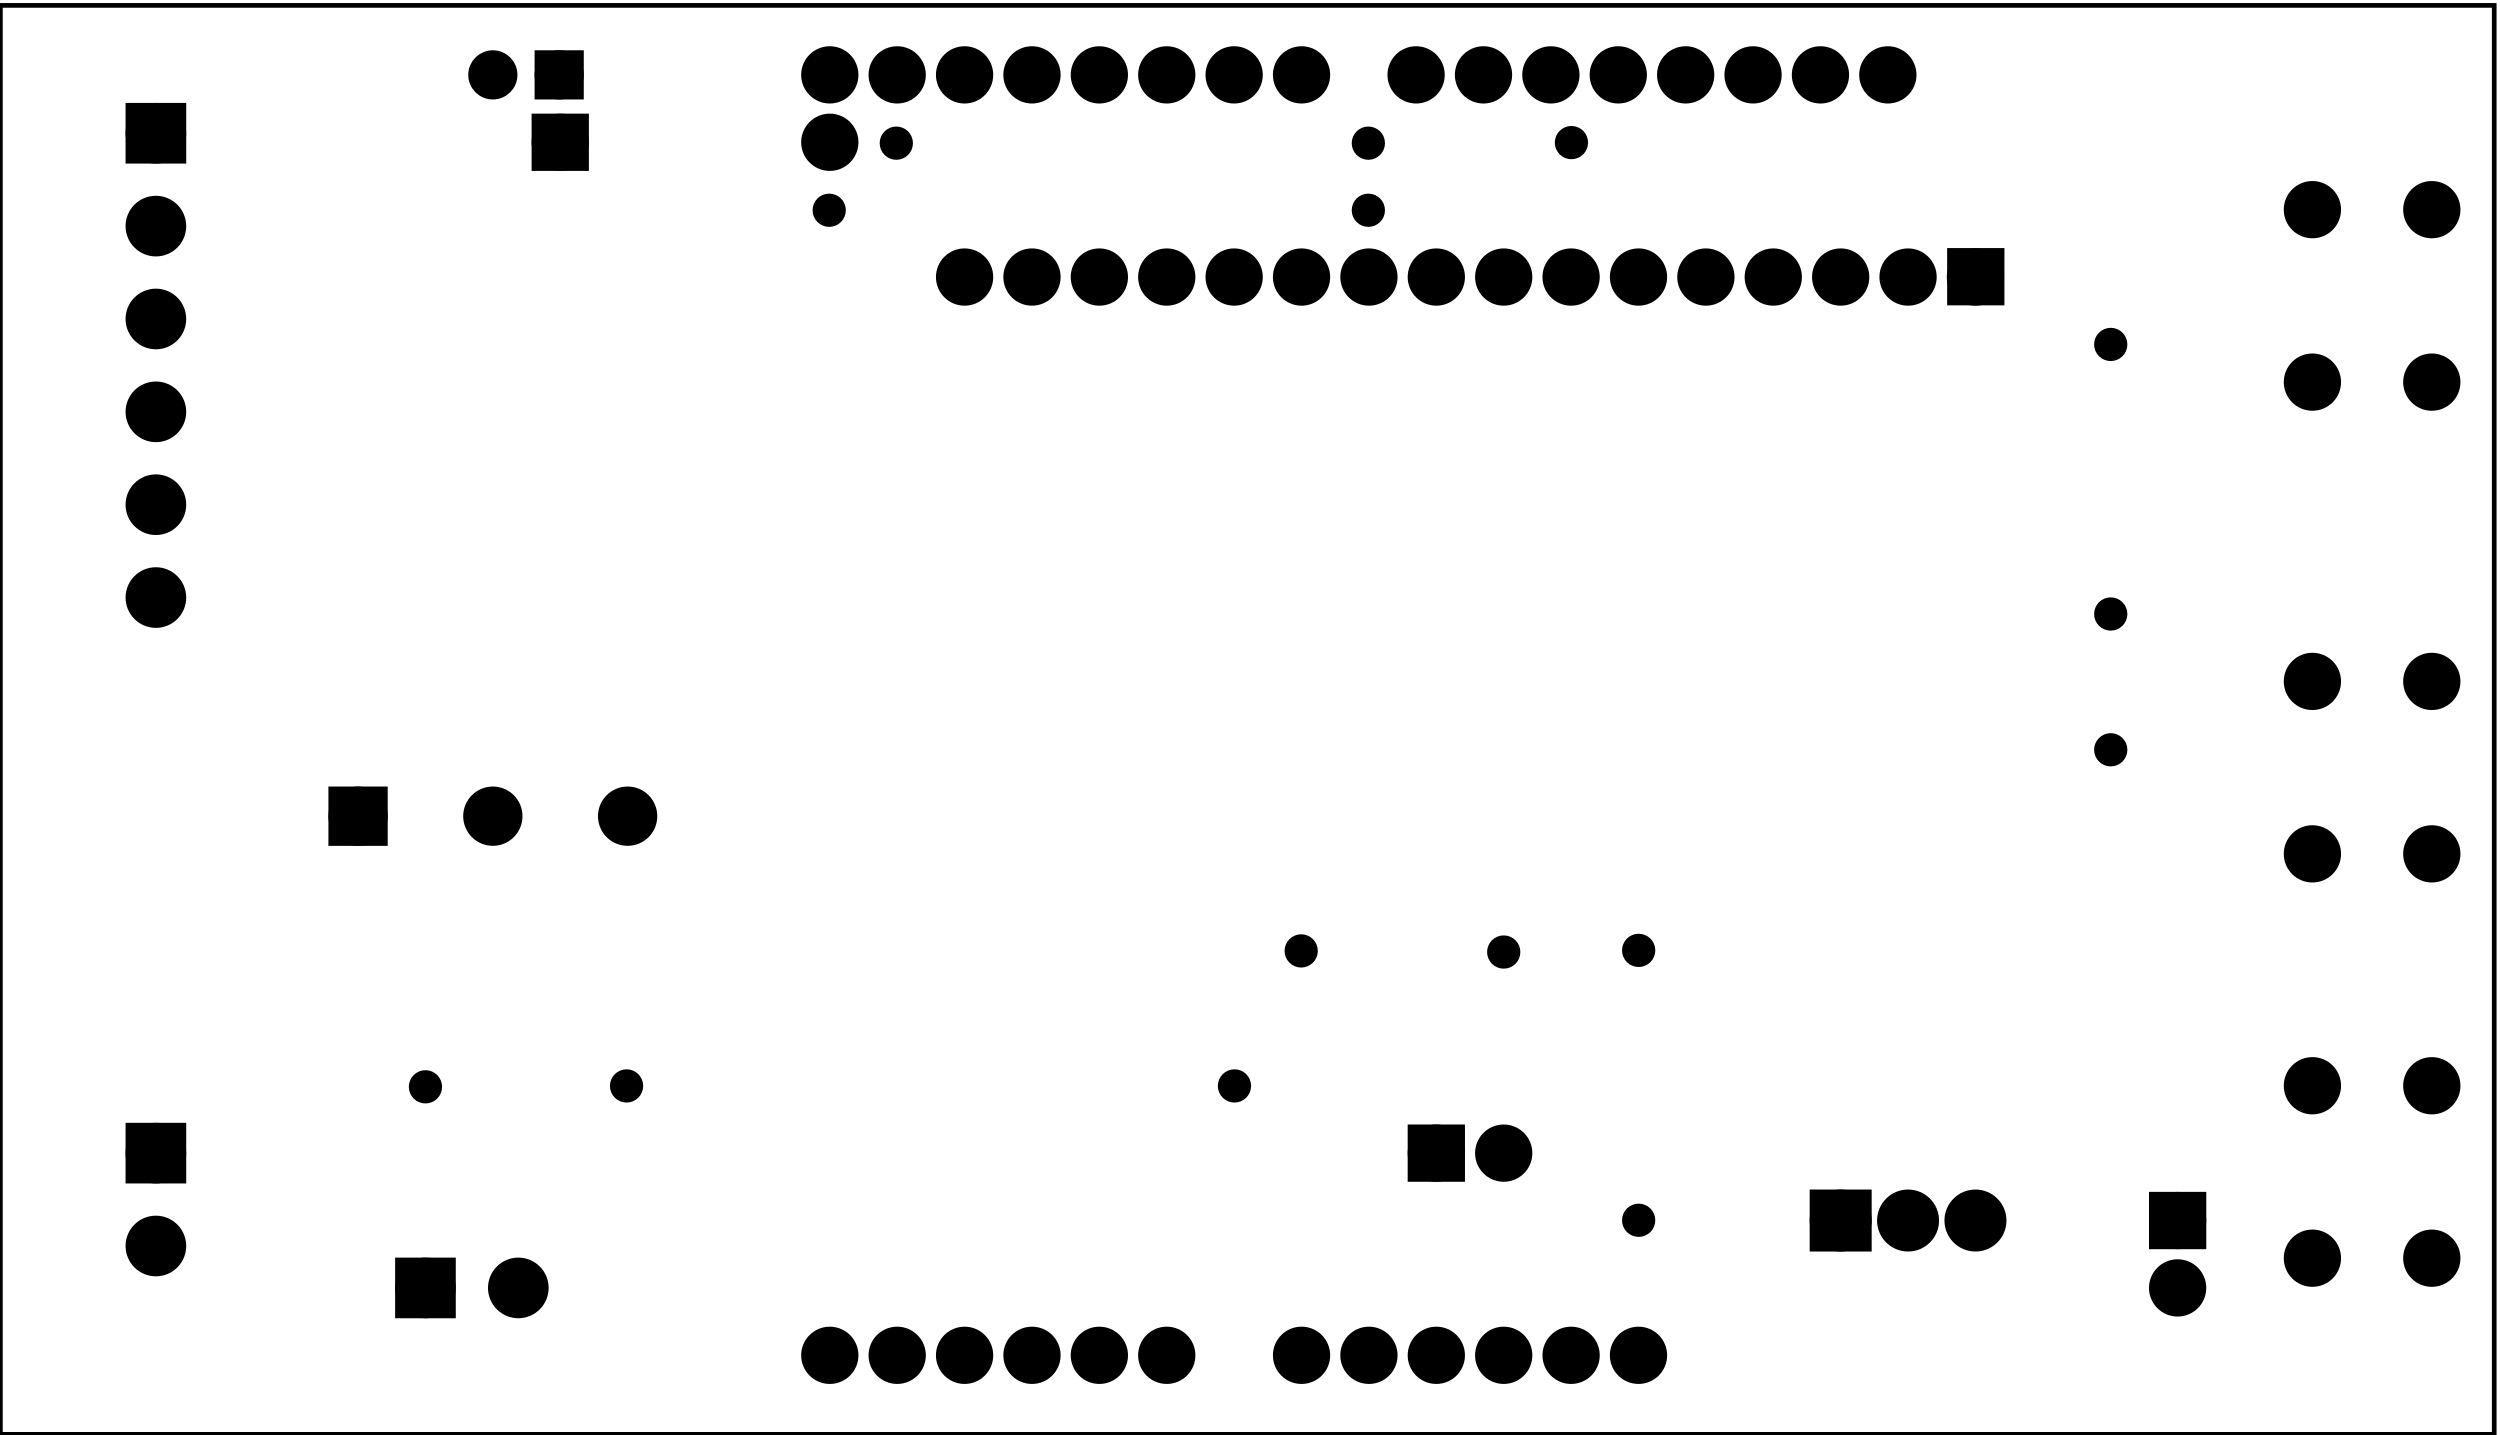
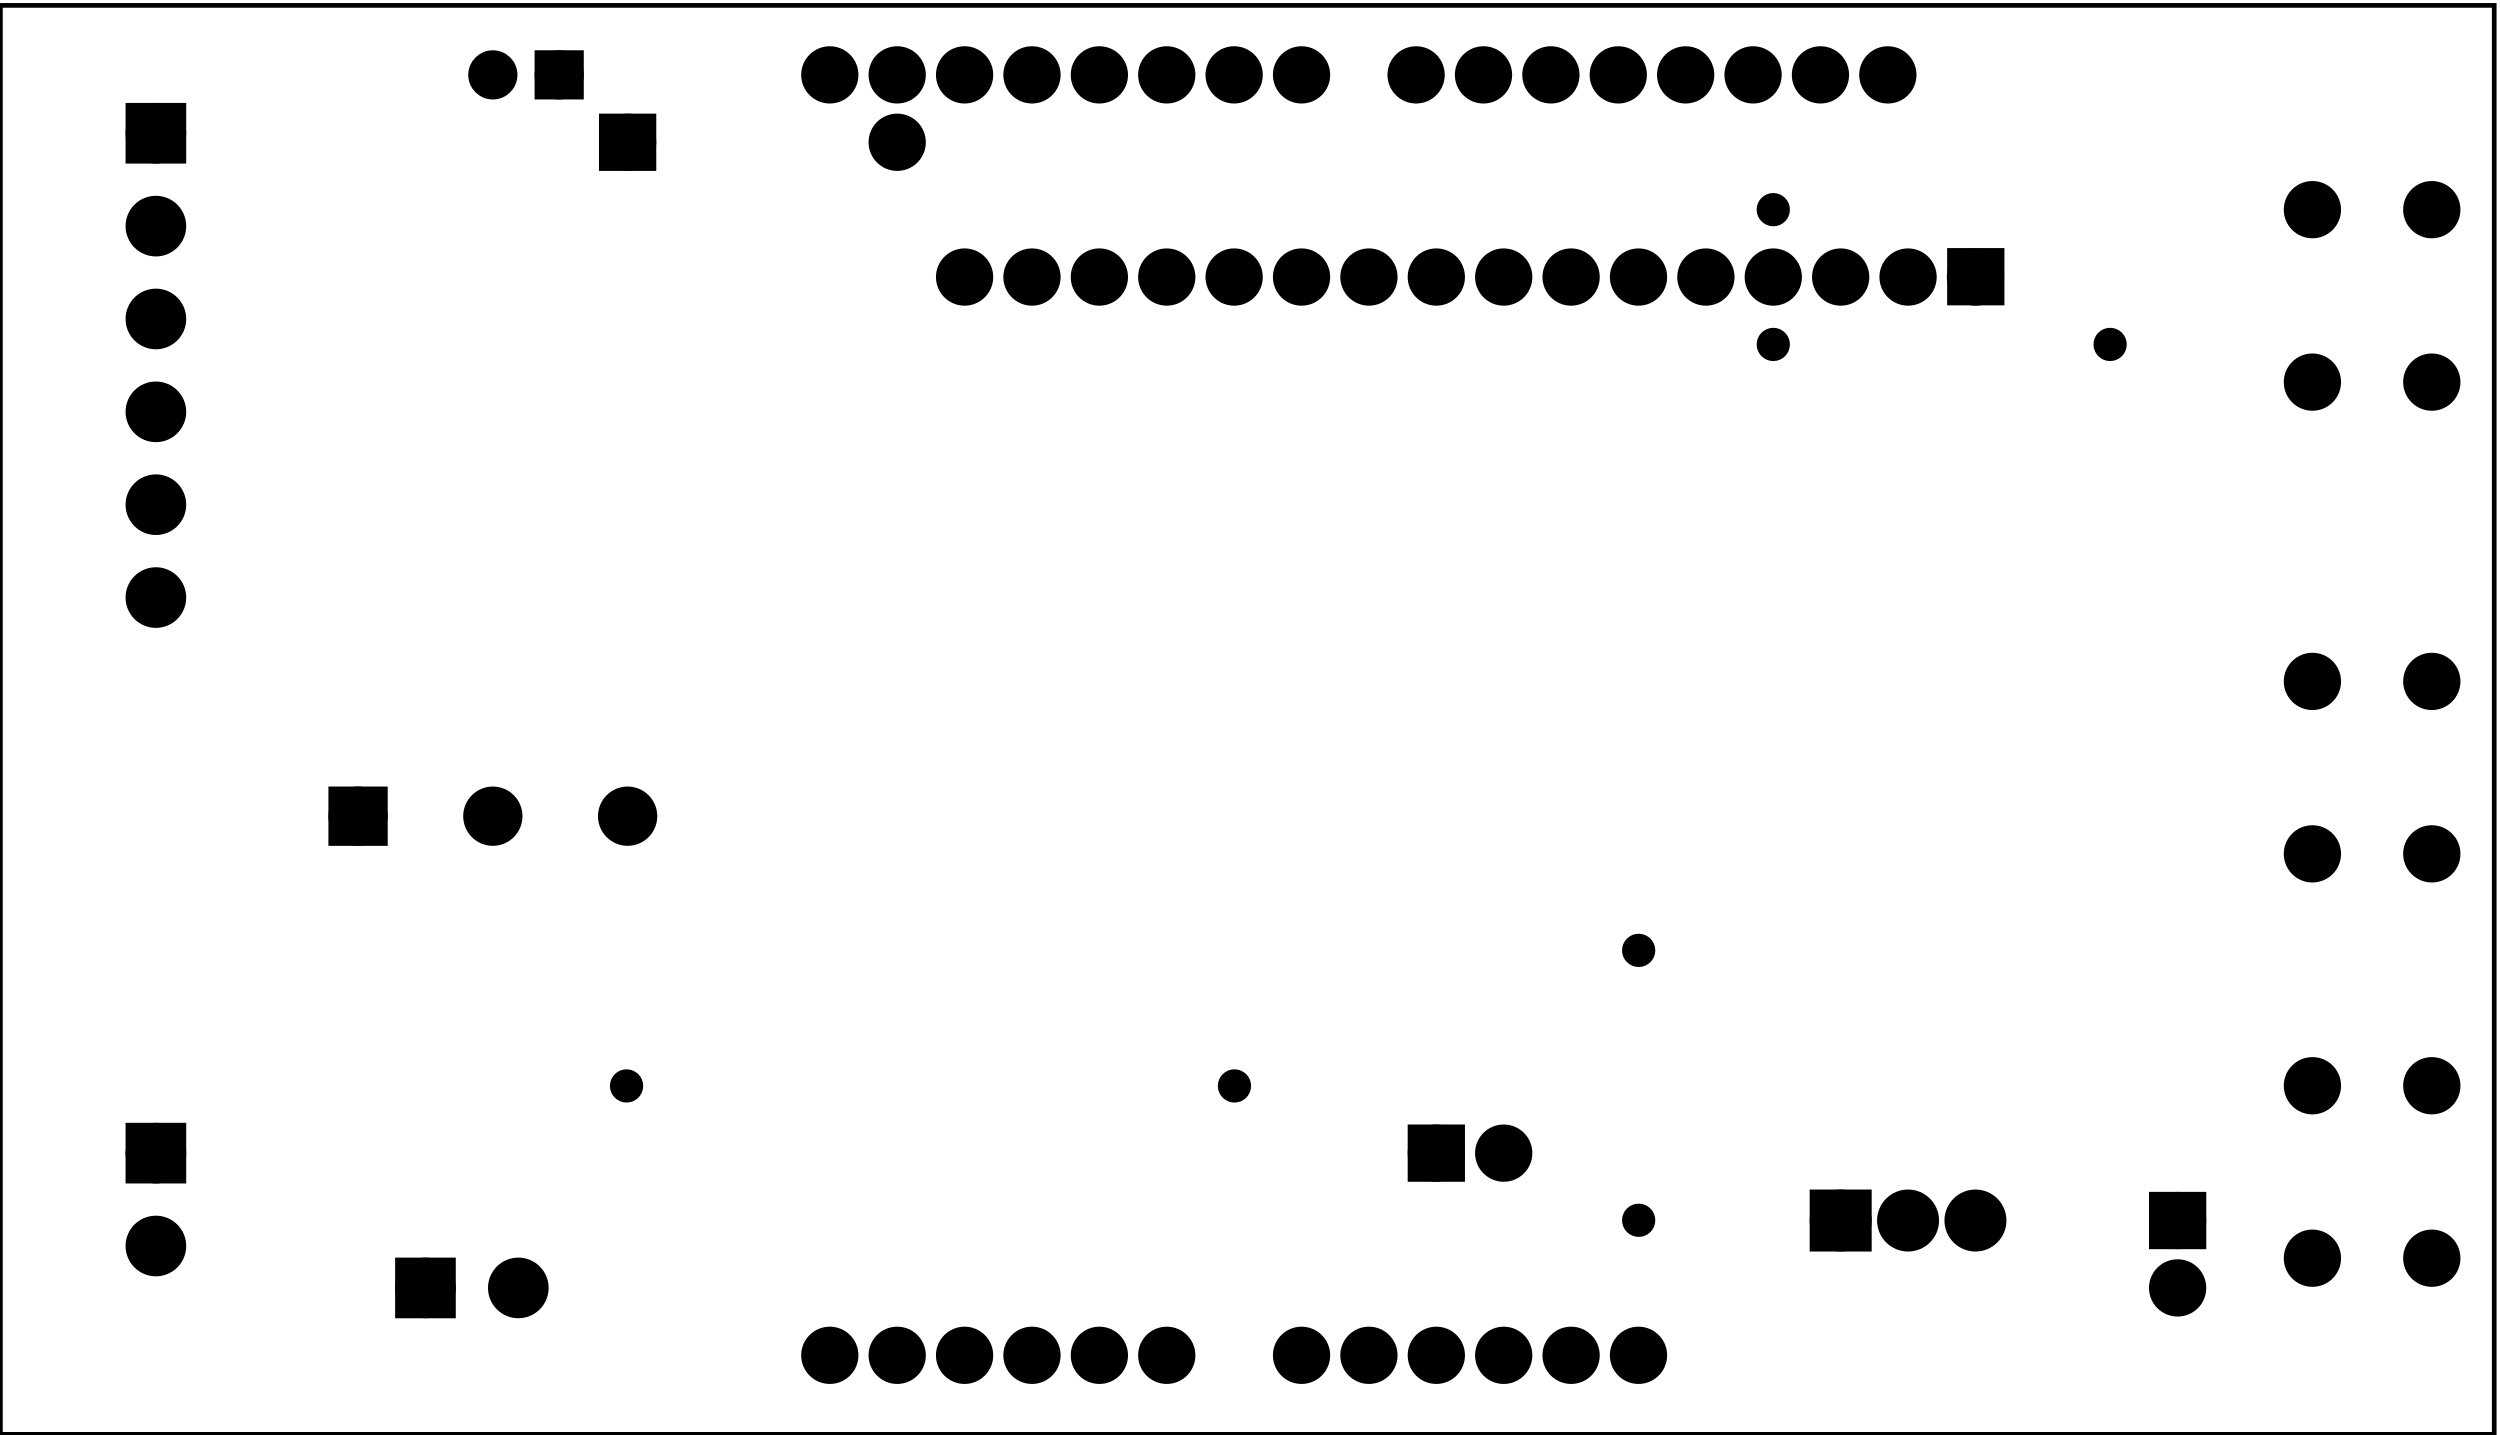
<svg xmlns="http://www.w3.org/2000/svg" width="3.709in" x="0in" version="1.2" y="0in" height="2.128in" viewBox="0 0 267.013 153.244" baseProfile="tiny">
  <g transform="matrix(-1, 0, 0, 1, 267.013, 0)">
    <g partID="12040">
      <g id="board">
        <rect width="266.437" x="0.576" y="0.576" fill="none" height="152.668" stroke="black" fill-opacity="0.5" id="boardoutline" stroke-width="0.5" />
+       </g>
+     </g>
+     <g partID="64251">
+       <g transform="translate(22.8461,19.9793)">
+         <g transform="matrix(0,1,-1,0,0,0)">
+           <g id="copper1">
+             <g id="copper0">
+               <circle fill="black" cx="20.846" cy="15.602" stroke="black" id="connector0pad" r="1.98" stroke-width="2.16" />
+               <circle fill="black" cx="2.421" cy="15.602" stroke="black" id="connector1pad" r="1.98" stroke-width="2.16" />
+               <circle fill="black" cx="20.846" cy="2.846" stroke="black" id="connector2pad" r="1.98" stroke-width="2.16" />
+               <circle fill="black" cx="2.421" cy="2.846" stroke="black" id="connector3pad" r="1.98" stroke-width="2.16" />
+             </g>
+           </g>
+         </g>
+       </g>
+     </g>
+     <g partID="64281">
+       <g transform="translate(22.8461,113.579)">
+         <g transform="matrix(0,1,-1,0,0,0)">
+           <g id="copper1">
+             <g id="copper0">
+               <circle fill="black" cx="20.846" cy="15.602" stroke="black" id="connector0pad" r="1.98" stroke-width="2.16" />
+               <circle fill="black" cx="2.421" cy="15.602" stroke="black" id="connector1pad" r="1.98" stroke-width="2.16" />
+               <circle fill="black" cx="20.846" cy="2.846" stroke="black" id="connector2pad" r="1.98" stroke-width="2.16" />
+               <circle fill="black" cx="2.421" cy="2.846" stroke="black" id="connector3pad" r="1.98" stroke-width="2.16" />
+             </g>
+           </g>
+         </g>
+       </g>
+     </g>
+     <g partID="64311">
+       <g transform="translate(22.8461,70.3793)">
+         <g transform="matrix(0,1,-1,0,0,0)">
+           <g id="copper1">
+             <g id="copper0">
+               <circle fill="black" cx="20.846" cy="15.602" stroke="black" id="connector0pad" r="1.98" stroke-width="2.16" />
+               <circle fill="black" cx="2.421" cy="15.602" stroke="black" id="connector1pad" r="1.98" stroke-width="2.16" />
+               <circle fill="black" cx="20.846" cy="2.846" stroke="black" id="connector2pad" r="1.98" stroke-width="2.16" />
+               <circle fill="black" cx="2.421" cy="2.846" stroke="black" id="connector3pad" r="1.98" stroke-width="2.16" />
+             </g>
+           </g>
+         </g>
+       </g>
+     </g>
+     <g partID="171961">
+       <g transform="translate(242.624,7.476)">
+         <g id="copper1">
+           <g id="copper0">
+             <rect width="4.32" x="5.616" y="4.601" fill="black" height="4.32" stroke="black" id="square" stroke-width="2.16" />
+             <circle fill="black" cx="7.776" cy="6.761" stroke="black" id="connector0pin" r="2.16" stroke-width="2.16" />
+             <circle fill="black" cx="7.776" cy="16.682" stroke="black" id="connector1pin" r="2.16" stroke-width="2.16" />
+             <circle fill="black" cx="7.776" cy="26.603" stroke="black" id="connector2pin" r="2.16" stroke-width="2.16" />
+             <circle fill="black" cx="7.776" cy="36.524" stroke="black" id="connector3pin" r="2.16" stroke-width="2.16" />
+             <circle fill="black" cx="7.776" cy="46.446" stroke="black" id="connector4pin" r="2.16" stroke-width="2.16" />
+             <circle fill="black" cx="7.776" cy="56.367" stroke="black" id="connector5pin" r="2.16" stroke-width="2.16" />
+           </g>
+         </g>
+       </g>
+     </g>
+     <g partID="172191">
+       <g transform="translate(242.624,116.439)">
+         <g id="copper1">
+           <g id="copper0">
+             <rect width="4.32" x="5.616" y="4.601" fill="black" height="4.32" stroke="black" id="square" stroke-width="2.16" />
+             <circle fill="black" cx="7.776" cy="6.761" stroke="black" id="connector0pin" r="2.16" stroke-width="2.16" />
+             <circle fill="black" cx="7.776" cy="16.682" stroke="black" id="connector1pin" r="2.16" stroke-width="2.16" />
+           </g>
+         </g>
+       </g>
+     </g>
+     <g partID="283621">
+       <g transform="translate(228.361,129.824)">
+         <g transform="matrix(0,1,-1,0,0,0)">
+           <g id="copper1">
+             <g id="copper0">
+               <rect width="4.32" x="5.616" y="4.601" fill="black" height="4.32" stroke="black" id="square" stroke-width="2.16" />
+               <circle fill="black" cx="7.776" cy="6.761" stroke="black" id="connector0pin" r="2.16" stroke-width="2.16" />
+               <circle fill="black" cx="7.776" cy="16.682" stroke="black" id="connector1pin" r="2.16" stroke-width="2.16" />
+             </g>
+           </g>
+         </g>
+       </g>
+     </g>
+     <g partID="299001">
+       <g transform="translate(233.84,82.16)">
+         <g transform="matrix(-2.77556e-17,1,-1,-2.77556e-17,0,0)">
+           <g id="copper1">
+             <g id="copper0">
+               <rect width="4.176" x="2.952" y="2.952" fill="black" height="4.176" stroke="black" id="square" stroke-width="2.16" />
+               <circle fill="black" cx="5.04" cy="5.04" stroke="black" id="connector0pin" r="2.088" stroke-width="2.16" />
+               <circle fill="black" cx="5.04" cy="19.44" stroke="black" id="connector1pin" r="2.088" stroke-width="2.16" />
+               <circle fill="black" cx="5.04" cy="33.84" stroke="black" id="connector2pin" r="2.088" stroke-width="2.16" />
+             </g>
+           </g>
+         </g>
+       </g>
+     </g>
+     <g partID="311301">
+       <g transform="translate(79.04,144.8)">
+         <g transform="matrix(-1,0,0,-1,0,0)">
+           <g id="copper1">
+             <g id="copper0">
+               <rect width="4.464" x="6.408" y="12.168" fill="black" height="4.464" stroke="black" stroke-width="2.16" />
+               <circle fill="black" cx="8.64" cy="14.4" stroke="black" id="connector0pad" r="2.232" stroke-width="2.16" />
+               <circle fill="black" cx="15.84" cy="14.4" stroke="black" id="connector1pad" r="2.232" stroke-width="2.16" />
+               <circle fill="black" cx="23.04" cy="14.4" stroke="black" id="connector2pad" r="2.232" stroke-width="2.16" />
+             </g>
+           </g>
+         </g>
+       </g>
+     </g>
+     <g partID="311321">
+       <g transform="translate(41.96,126.44)">
+         <g transform="matrix(0,1,-1,0,0,0)">
+           <g id="copper1">
+             <g id="copper0">
+               <rect width="3.96" x="1.98" y="5.58" fill="black" height="3.96" stroke="black" id="rect11" stroke-width="2.16" />
+               <circle fill="black" cx="3.96" cy="7.56" stroke="black" r="1.98" id="connector0pin" stroke-width="2.16" />
+               <circle fill="black" cx="11.16" cy="7.56" stroke="black" r="1.98" id="connector1pin" stroke-width="2.16" />
+             </g>
+           </g>
+         </g>
+       </g>
+     </g>
+     <g partID="311351">
+       <g transform="translate(117.56,130.76)">
+         <g transform="matrix(-1,0,0,-1,0,0)">
+           <g id="copper1">
+             <g id="copper0">
+               <rect width="3.96" x="1.98" y="5.58" fill="black" height="3.96" stroke="black" id="rect11" stroke-width="2.16" />
+               <circle fill="black" cx="3.96" cy="7.56" stroke="black" r="1.98" id="connector0pin" stroke-width="2.16" />
+               <circle fill="black" cx="11.16" cy="7.56" stroke="black" r="1.98" id="connector1pin" stroke-width="2.16" />
+             </g>
+           </g>
+         </g>
+       </g>
+     </g>
+     <g partID="326971">
+       <g transform="translate(197.097,113.003)">
+         <g id="copper1">
+           <circle fill="black" cx="3.017" cy="3.017" stroke="black" r="0.992" id="connector0pin" stroke-width="1.57" />
+         </g>
+       </g>
+     </g>
+     <g partID="327051">
+       <g transform="translate(132.15,113.003)">
+         <g id="copper1">
+           <circle fill="black" cx="3.017" cy="3.017" stroke="black" r="0.992" id="connector0pin" stroke-width="1.57" />
+         </g>
+       </g>
+     </g>
+     <g partID="330271">
+       <g transform="translate(88.9648,98.5208)">
+         <g id="copper1">
+           <circle fill="black" cx="3.017" cy="3.017" stroke="black" r="0.992" id="connector0pin" stroke-width="1.57" />
+         </g>
+       </g>
+     </g>
+     <g partID="330291">
+       <g transform="translate(88.9648,127.356)">
+         <g id="copper1">
+           <circle fill="black" cx="3.017" cy="3.017" stroke="black" r="0.992" id="connector0pin" stroke-width="1.57" />
+         </g>
+       </g>
+     </g>
+     <g partID="371181">
+       <g transform="translate(217.946,-0.7872)">
+         <g transform="matrix(0,1,-1,0,0,0)">
+           <g id="copper1">
+             <circle fill="black" cx="8.787" cy="10.634" stroke="black" id="connector1pad" r="1.701" stroke-width="1.854" />
+             <rect width="3.402" x="7.086" y="8.933" fill="black" height="3.402" stroke="black" stroke-width="1.854" />
+             <circle fill="black" cx="8.787" cy="3.546" stroke="black" id="connector0pad" r="1.701" stroke-width="1.854" />
+           </g>
+         </g>
+       </g>
+     </g>
+     <g partID="372721">
+       <g transform="translate(202.7,18.296)">
+         <g transform="matrix(-1,0,0,-1,0,0)">
+           <g id="copper1">
+             <rect width="3.96" x="0.72" y="1.116" fill="black" height="3.96" stroke="black" stroke-width="2.16" />
+             <circle fill="black" cx="2.7" cy="3.096" stroke="black" r="1.98" id="connector0pin" stroke-width="2.16" />
+             <circle fill="black" cx="31.5" cy="3.096" stroke="black" r="1.98" id="connector1pin" stroke-width="2.16" />
+           </g>
+         </g>
+       </g>
+     </g>
+     <g partID="399361">
+       <g transform="translate(74.5827,19.3827)">
+         <g id="copper1">
+           <circle fill="black" cx="3.017" cy="3.017" stroke="black" r="0.992" id="connector0pin" stroke-width="1.57" />
+         </g>
+       </g>
+     </g>
+     <g partID="399671">
+       <g transform="translate(38.5958,33.7827)">
+         <g id="copper1">
+           <circle fill="black" cx="3.017" cy="3.017" stroke="black" r="0.992" id="connector0pin" stroke-width="1.57" />
+         </g>
+       </g>
+     </g>
+     <g partID="399691">
+       <g transform="translate(74.5827,33.7827)">
+         <g id="copper1">
+           <circle fill="black" cx="3.017" cy="3.017" stroke="black" r="0.992" id="connector0pin" stroke-width="1.57" />
+         </g>
      </g>
    </g>
    <g partID="64161">
      <g transform="translate(33.32,22.4)">
        <g id="copper1">
          <g id="copper0">
            <rect width="3.96" x="20.664" y="5.184" fill="black" height="3.96" stroke="black" stroke-width="2.16" />
            <circle fill="black" cx="22.68" cy="7.2" stroke="black" id="connector0pin" r="1.98" stroke-width="2.16" />
            <circle fill="black" cx="29.88" cy="7.2" stroke="black" id="connector1pin" r="1.98" stroke-width="2.16" />
            <circle fill="black" cx="37.08" cy="7.2" stroke="black" id="connector2pin" r="1.98" stroke-width="2.16" />
            <circle fill="black" cx="44.28" cy="7.2" stroke="black" id="connector3pin" r="1.98" stroke-width="2.16" />
            <circle fill="black" cx="51.48" cy="7.2" stroke="black" id="connector4pin" r="1.98" stroke-width="2.16" />
            <circle fill="black" cx="58.68" cy="7.2" stroke="black" id="connector5pin" r="1.98" stroke-width="2.16" />
            <circle fill="black" cx="65.88" cy="7.2" stroke="black" id="connector6pin" r="1.98" stroke-width="2.16" />
            <circle fill="black" cx="73.08" cy="7.2" stroke="black" id="connector7pin" r="1.98" stroke-width="2.16" />
            <circle fill="black" cx="80.28" cy="7.2" stroke="black" id="connector8pin" r="1.98" stroke-width="2.16" />
            <circle fill="black" cx="87.48" cy="7.2" stroke="black" id="connector9pin" r="1.98" stroke-width="2.16" />
            <circle fill="black" cx="94.68" cy="7.2" stroke="black" id="connector10pin" r="1.98" stroke-width="2.16" />
            <circle fill="black" cx="101.88" cy="7.2" stroke="black" id="connector11pin" r="1.98" stroke-width="2.16" />
            <circle fill="black" cx="109.08" cy="7.2" stroke="black" id="connector12pin" r="1.98" stroke-width="2.16" />
            <circle fill="black" cx="116.28" cy="7.2" stroke="black" id="connector13pin" r="1.98" stroke-width="2.16" />
            <circle fill="black" cx="123.48" cy="7.2" stroke="black" id="connector14pin" r="1.98" stroke-width="2.16" />
            <circle fill="black" cx="130.68" cy="7.2" stroke="black" id="connector15pin" r="1.98" stroke-width="2.16" />
          </g>
        </g>
      </g>
    </g>
    <g partID="63841">
      <g transform="translate(62.876,5.516)">
        <g id="copper1">
          <g id="copper0">
            <circle fill="black" cx="2.484" cy="2.484" stroke="black" id="connector0pin" r="1.98" stroke-width="2.16" />
            <circle fill="black" cx="9.684" cy="2.484" stroke="black" id="connector1pin" r="1.98" stroke-width="2.16" />
            <circle fill="black" cx="16.884" cy="2.484" stroke="black" id="connector2pin" r="1.98" stroke-width="2.16" />
            <circle fill="black" cx="24.084" cy="2.484" stroke="black" id="connector3pin" r="1.98" stroke-width="2.16" />
            <circle fill="black" cx="31.284" cy="2.484" stroke="black" id="connector4pin" r="1.98" stroke-width="2.16" />
            <circle fill="black" cx="38.484" cy="2.484" stroke="black" id="connector5pin" r="1.98" stroke-width="2.16" />
            <circle fill="black" cx="45.684" cy="2.484" stroke="black" id="connector6pin" r="1.98" stroke-width="2.16" />
            <circle fill="black" cx="52.884" cy="2.484" stroke="black" id="connector7pin" r="1.98" stroke-width="2.16" />
            <circle fill="black" cx="65.124" cy="2.484" stroke="black" id="connector8pin" r="1.98" stroke-width="2.16" />
            <circle fill="black" cx="72.324" cy="2.484" stroke="black" id="connector9pin" r="1.98" stroke-width="2.16" />
            <circle fill="black" cx="79.524" cy="2.484" stroke="black" id="connector10pin" r="1.98" stroke-width="2.16" />
            <circle fill="black" cx="86.724" cy="2.484" stroke="black" id="connector11pin" r="1.98" stroke-width="2.16" />
            <circle fill="black" cx="93.924" cy="2.484" stroke="black" id="connector12pin" r="1.98" stroke-width="2.16" />
            <circle fill="black" cx="101.124" cy="2.484" stroke="black" id="connector13pin" r="1.98" stroke-width="2.16" />
            <circle fill="black" cx="108.324" cy="2.484" stroke="black" id="connector14pin" r="1.98" stroke-width="2.16" />
            <circle fill="black" cx="115.524" cy="2.484" stroke="black" id="connector15pin" r="1.98" stroke-width="2.16" />
            <circle fill="black" cx="29.124" cy="139.284" stroke="black" id="connector16pin" r="1.98" stroke-width="2.16" />
            <circle fill="black" cx="36.324" cy="139.284" stroke="black" id="connector17pin" r="1.98" stroke-width="2.16" />
            <circle fill="black" cx="43.524" cy="139.284" stroke="black" id="connector18pin" r="1.98" stroke-width="2.16" />
            <circle fill="black" cx="50.724" cy="139.284" stroke="black" id="connector19pin" r="1.98" stroke-width="2.16" />
            <circle fill="black" cx="57.924" cy="139.284" stroke="black" id="connector20pin" r="1.98" stroke-width="2.16" />
            <circle fill="black" cx="65.124" cy="139.284" stroke="black" id="connector21pin" r="1.98" stroke-width="2.16" />
            <circle fill="black" cx="79.524" cy="139.284" stroke="black" id="connector22pin" r="1.98" stroke-width="2.16" />
            <circle fill="black" cx="86.724" cy="139.284" stroke="black" id="connector23pin" r="1.98" stroke-width="2.16" />
            <circle fill="black" cx="93.924" cy="139.284" stroke="black" id="connector24pin" r="1.98" stroke-width="2.16" />
            <circle fill="black" cx="101.124" cy="139.284" stroke="black" id="connector25pin" r="1.98" stroke-width="2.16" />
            <circle fill="black" cx="108.324" cy="139.284" stroke="black" id="connector26pin" r="1.98" stroke-width="2.16" />
            <circle fill="black" cx="115.524" cy="139.284" stroke="black" id="connector27pin" r="1.98" stroke-width="2.16" />
          </g>
        </g>
      </g>
    </g>
-     <g partID="64251">
-       <g transform="translate(22.8461,19.9793)">
-         <g transform="matrix(0,1,-1,0,0,0)">
-           <g id="copper1">
-             <g id="copper0">
-               <circle fill="black" cx="20.846" cy="15.602" stroke="black" id="connector0pad" r="1.98" stroke-width="2.16" />
-               <circle fill="black" cx="2.421" cy="15.602" stroke="black" id="connector1pad" r="1.98" stroke-width="2.16" />
-               <circle fill="black" cx="20.846" cy="2.846" stroke="black" id="connector2pad" r="1.98" stroke-width="2.16" />
-               <circle fill="black" cx="2.421" cy="2.846" stroke="black" id="connector3pad" r="1.98" stroke-width="2.16" />
-             </g>
-           </g>
-         </g>
-       </g>
-     </g>
-     <g partID="64281">
-       <g transform="translate(22.8461,113.579)">
-         <g transform="matrix(0,1,-1,0,0,0)">
-           <g id="copper1">
-             <g id="copper0">
-               <circle fill="black" cx="20.846" cy="15.602" stroke="black" id="connector0pad" r="1.98" stroke-width="2.16" />
-               <circle fill="black" cx="2.421" cy="15.602" stroke="black" id="connector1pad" r="1.98" stroke-width="2.16" />
-               <circle fill="black" cx="20.846" cy="2.846" stroke="black" id="connector2pad" r="1.98" stroke-width="2.16" />
-               <circle fill="black" cx="2.421" cy="2.846" stroke="black" id="connector3pad" r="1.98" stroke-width="2.16" />
-             </g>
-           </g>
-         </g>
-       </g>
-     </g>
-     <g partID="64311">
-       <g transform="translate(22.8461,70.3793)">
-         <g transform="matrix(0,1,-1,0,0,0)">
-           <g id="copper1">
-             <g id="copper0">
-               <circle fill="black" cx="20.846" cy="15.602" stroke="black" id="connector0pad" r="1.98" stroke-width="2.16" />
-               <circle fill="black" cx="2.421" cy="15.602" stroke="black" id="connector1pad" r="1.98" stroke-width="2.16" />
-               <circle fill="black" cx="20.846" cy="2.846" stroke="black" id="connector2pad" r="1.98" stroke-width="2.16" />
-               <circle fill="black" cx="2.421" cy="2.846" stroke="black" id="connector3pad" r="1.98" stroke-width="2.16" />
-             </g>
-           </g>
-         </g>
-       </g>
-     </g>
-     <g partID="171961">
-       <g transform="translate(242.624,7.476)">
-         <g id="copper1">
-           <g id="copper0">
-             <rect width="4.32" x="5.616" y="4.601" fill="black" height="4.32" stroke="black" id="square" stroke-width="2.16" />
-             <circle fill="black" cx="7.776" cy="6.761" stroke="black" id="connector0pin" r="2.16" stroke-width="2.16" />
-             <circle fill="black" cx="7.776" cy="16.682" stroke="black" id="connector1pin" r="2.16" stroke-width="2.16" />
-             <circle fill="black" cx="7.776" cy="26.603" stroke="black" id="connector2pin" r="2.16" stroke-width="2.16" />
-             <circle fill="black" cx="7.776" cy="36.524" stroke="black" id="connector3pin" r="2.16" stroke-width="2.16" />
-             <circle fill="black" cx="7.776" cy="46.446" stroke="black" id="connector4pin" r="2.16" stroke-width="2.16" />
-             <circle fill="black" cx="7.776" cy="56.367" stroke="black" id="connector5pin" r="2.16" stroke-width="2.16" />
-           </g>
-         </g>
-       </g>
-     </g>
-     <g partID="172191">
-       <g transform="translate(242.624,116.439)">
-         <g id="copper1">
-           <g id="copper0">
-             <rect width="4.32" x="5.616" y="4.601" fill="black" height="4.32" stroke="black" id="square" stroke-width="2.16" />
-             <circle fill="black" cx="7.776" cy="6.761" stroke="black" id="connector0pin" r="2.16" stroke-width="2.16" />
-             <circle fill="black" cx="7.776" cy="16.682" stroke="black" id="connector1pin" r="2.16" stroke-width="2.16" />
-           </g>
-         </g>
-       </g>
-     </g>
-     <g partID="283621">
-       <g transform="translate(228.361,129.824)">
-         <g transform="matrix(0,1,-1,0,0,0)">
-           <g id="copper1">
-             <g id="copper0">
-               <rect width="4.32" x="5.616" y="4.601" fill="black" height="4.32" stroke="black" id="square" stroke-width="2.16" />
-               <circle fill="black" cx="7.776" cy="6.761" stroke="black" id="connector0pin" r="2.16" stroke-width="2.16" />
-               <circle fill="black" cx="7.776" cy="16.682" stroke="black" id="connector1pin" r="2.16" stroke-width="2.16" />
-             </g>
-           </g>
-         </g>
-       </g>
-     </g>
-     <g partID="299001">
-       <g transform="translate(233.84,82.16)">
-         <g transform="matrix(-2.77556e-17,1,-1,-2.77556e-17,0,0)">
-           <g id="copper1">
-             <g id="copper0">
-               <rect width="4.176" x="2.952" y="2.952" fill="black" height="4.176" stroke="black" id="square" stroke-width="2.16" />
-               <circle fill="black" cx="5.04" cy="5.04" stroke="black" id="connector0pin" r="2.088" stroke-width="2.16" />
-               <circle fill="black" cx="5.04" cy="19.44" stroke="black" id="connector1pin" r="2.088" stroke-width="2.16" />
-               <circle fill="black" cx="5.04" cy="33.84" stroke="black" id="connector2pin" r="2.088" stroke-width="2.16" />
-             </g>
-           </g>
-         </g>
-       </g>
-     </g>
-     <g partID="307661">
-       <g transform="translate(117.846,12.2784)">
-         <g id="copper1">
-           <circle fill="black" cx="3.017" cy="3.017" stroke="black" r="0.992" id="connector0pin" stroke-width="1.57" />
-         </g>
-       </g>
-     </g>
-     <g partID="307681">
-       <g transform="translate(117.846,19.4464)">
-         <g id="copper1">
-           <circle fill="black" cx="3.017" cy="3.017" stroke="black" r="0.992" id="connector0pin" stroke-width="1.57" />
-         </g>
-       </g>
-     </g>
-     <g partID="307701">
-       <g transform="translate(175.447,19.4464)">
-         <g id="copper1">
-           <circle fill="black" cx="3.017" cy="3.017" stroke="black" r="0.992" id="connector0pin" stroke-width="1.57" />
-         </g>
-       </g>
-     </g>
-     <g partID="307721">
-       <g transform="translate(168.278,12.2784)">
-         <g id="copper1">
-           <circle fill="black" cx="3.017" cy="3.017" stroke="black" r="0.992" id="connector0pin" stroke-width="1.57" />
-         </g>
-       </g>
-     </g>
-     <g partID="307841">
-       <g transform="translate(38.5296,33.7824)">
-         <g id="copper1">
-           <circle fill="black" cx="3.017" cy="3.017" stroke="black" r="0.992" id="connector0pin" stroke-width="1.57" />
-         </g>
-       </g>
-     </g>
-     <g partID="307921">
-       <g transform="translate(38.5296,77.0896)">
-         <g id="copper1">
-           <circle fill="black" cx="3.017" cy="3.017" stroke="black" r="0.992" id="connector0pin" stroke-width="1.57" />
-         </g>
-       </g>
-     </g>
-     <g partID="307941">
-       <g transform="translate(38.5296,62.5824)">
-         <g id="copper1">
-           <circle fill="black" cx="3.017" cy="3.017" stroke="black" r="0.992" id="connector0pin" stroke-width="1.57" />
-         </g>
-       </g>
-     </g>
-     <g partID="308471">
-       <g transform="translate(96.148,12.2176)">
-         <g id="copper1">
-           <circle fill="black" cx="3.017" cy="3.017" stroke="black" r="0.992" id="connector0pin" stroke-width="1.57" />
-         </g>
-       </g>
-     </g>
-     <g partID="311301">
-       <g transform="translate(79.04,144.8)">
-         <g transform="matrix(-1,0,0,-1,0,0)">
-           <g id="copper1">
-             <g id="copper0">
-               <rect width="4.464" x="6.408" y="12.168" fill="black" height="4.464" stroke="black" stroke-width="2.16" />
-               <circle fill="black" cx="8.64" cy="14.4" stroke="black" id="connector0pad" r="2.232" stroke-width="2.16" />
-               <circle fill="black" cx="15.84" cy="14.4" stroke="black" id="connector1pad" r="2.232" stroke-width="2.16" />
-               <circle fill="black" cx="23.04" cy="14.4" stroke="black" id="connector2pad" r="2.232" stroke-width="2.16" />
-             </g>
-           </g>
-         </g>
-       </g>
-     </g>
-     <g partID="311321">
-       <g transform="translate(41.96,126.44)">
-         <g transform="matrix(0,1,-1,0,0,0)">
-           <g id="copper1">
-             <g id="copper0">
-               <rect width="3.96" x="1.98" y="5.58" fill="black" height="3.96" stroke="black" id="rect11" stroke-width="2.16" />
-               <circle fill="black" cx="3.96" cy="7.56" stroke="black" r="1.98" id="connector0pin" stroke-width="2.16" />
-               <circle fill="black" cx="11.16" cy="7.56" stroke="black" r="1.98" id="connector1pin" stroke-width="2.16" />
-             </g>
-           </g>
-         </g>
-       </g>
-     </g>
-     <g partID="311351">
-       <g transform="translate(117.56,130.76)">
-         <g transform="matrix(-1,0,0,-1,0,0)">
-           <g id="copper1">
-             <g id="copper0">
-               <rect width="3.96" x="1.98" y="5.58" fill="black" height="3.96" stroke="black" id="rect11" stroke-width="2.16" />
-               <circle fill="black" cx="3.96" cy="7.56" stroke="black" r="1.98" id="connector0pin" stroke-width="2.16" />
-               <circle fill="black" cx="11.16" cy="7.56" stroke="black" r="1.98" id="connector1pin" stroke-width="2.16" />
-             </g>
-           </g>
-         </g>
-       </g>
-     </g>
-     <g partID="326971">
-       <g transform="translate(197.097,113.003)">
-         <g id="copper1">
-           <circle fill="black" cx="3.017" cy="3.017" stroke="black" r="0.992" id="connector0pin" stroke-width="1.57" />
-         </g>
-       </g>
-     </g>
-     <g partID="327011">
-       <g transform="translate(218.583,113.097)">
-         <g id="copper1">
-           <circle fill="black" cx="3.017" cy="3.017" stroke="black" r="0.992" id="connector0pin" stroke-width="1.57" />
-         </g>
-       </g>
-     </g>
-     <g partID="327051">
-       <g transform="translate(132.15,113.003)">
-         <g id="copper1">
-           <circle fill="black" cx="3.017" cy="3.017" stroke="black" r="0.992" id="connector0pin" stroke-width="1.57" />
-         </g>
-       </g>
-     </g>
-     <g partID="327091">
-       <g transform="translate(125.02,98.5784)">
-         <g id="copper1">
-           <circle fill="black" cx="3.017" cy="3.017" stroke="black" r="0.992" id="connector0pin" stroke-width="1.57" />
-         </g>
-       </g>
-     </g>
-     <g partID="327271">
-       <g transform="translate(103.382,98.6968)">
-         <g id="copper1">
-           <circle fill="black" cx="3.017" cy="3.017" stroke="black" r="0.992" id="connector0pin" stroke-width="1.57" />
-         </g>
-       </g>
-     </g>
-     <g partID="330271">
-       <g transform="translate(88.9648,98.5208)">
-         <g id="copper1">
-           <circle fill="black" cx="3.017" cy="3.017" stroke="black" r="0.992" id="connector0pin" stroke-width="1.57" />
-         </g>
-       </g>
-     </g>
-     <g partID="330291">
-       <g transform="translate(88.9648,127.356)">
-         <g id="copper1">
-           <circle fill="black" cx="3.017" cy="3.017" stroke="black" r="0.992" id="connector0pin" stroke-width="1.57" />
-         </g>
-       </g>
-     </g>
-     <g partID="371181">
-       <g transform="translate(217.946,-0.7872)">
-         <g transform="matrix(0,1,-1,0,0,0)">
-           <g id="copper1">
-             <circle fill="black" cx="8.787" cy="10.634" stroke="black" id="connector1pad" r="1.701" stroke-width="1.854" />
-             <rect width="3.402" x="7.086" y="8.933" fill="black" height="3.402" stroke="black" stroke-width="1.854" />
-             <circle fill="black" cx="8.787" cy="3.546" stroke="black" id="connector0pad" r="1.701" stroke-width="1.854" />
-           </g>
-         </g>
-       </g>
-     </g>
-     <g partID="372721">
-       <g transform="translate(209.9,18.296)">
-         <g transform="matrix(-1,0,0,-1,0,0)">
-           <g id="copper1">
-             <rect width="3.96" x="0.72" y="1.116" fill="black" height="3.96" stroke="black" stroke-width="2.16" />
-             <circle fill="black" cx="2.7" cy="3.096" stroke="black" r="1.98" id="connector0pin" stroke-width="2.16" />
-             <circle fill="black" cx="31.5" cy="3.096" stroke="black" r="1.98" id="connector1pin" stroke-width="2.16" />
-           </g>
-         </g>
-       </g>
-     </g>
  </g>
</svg>
